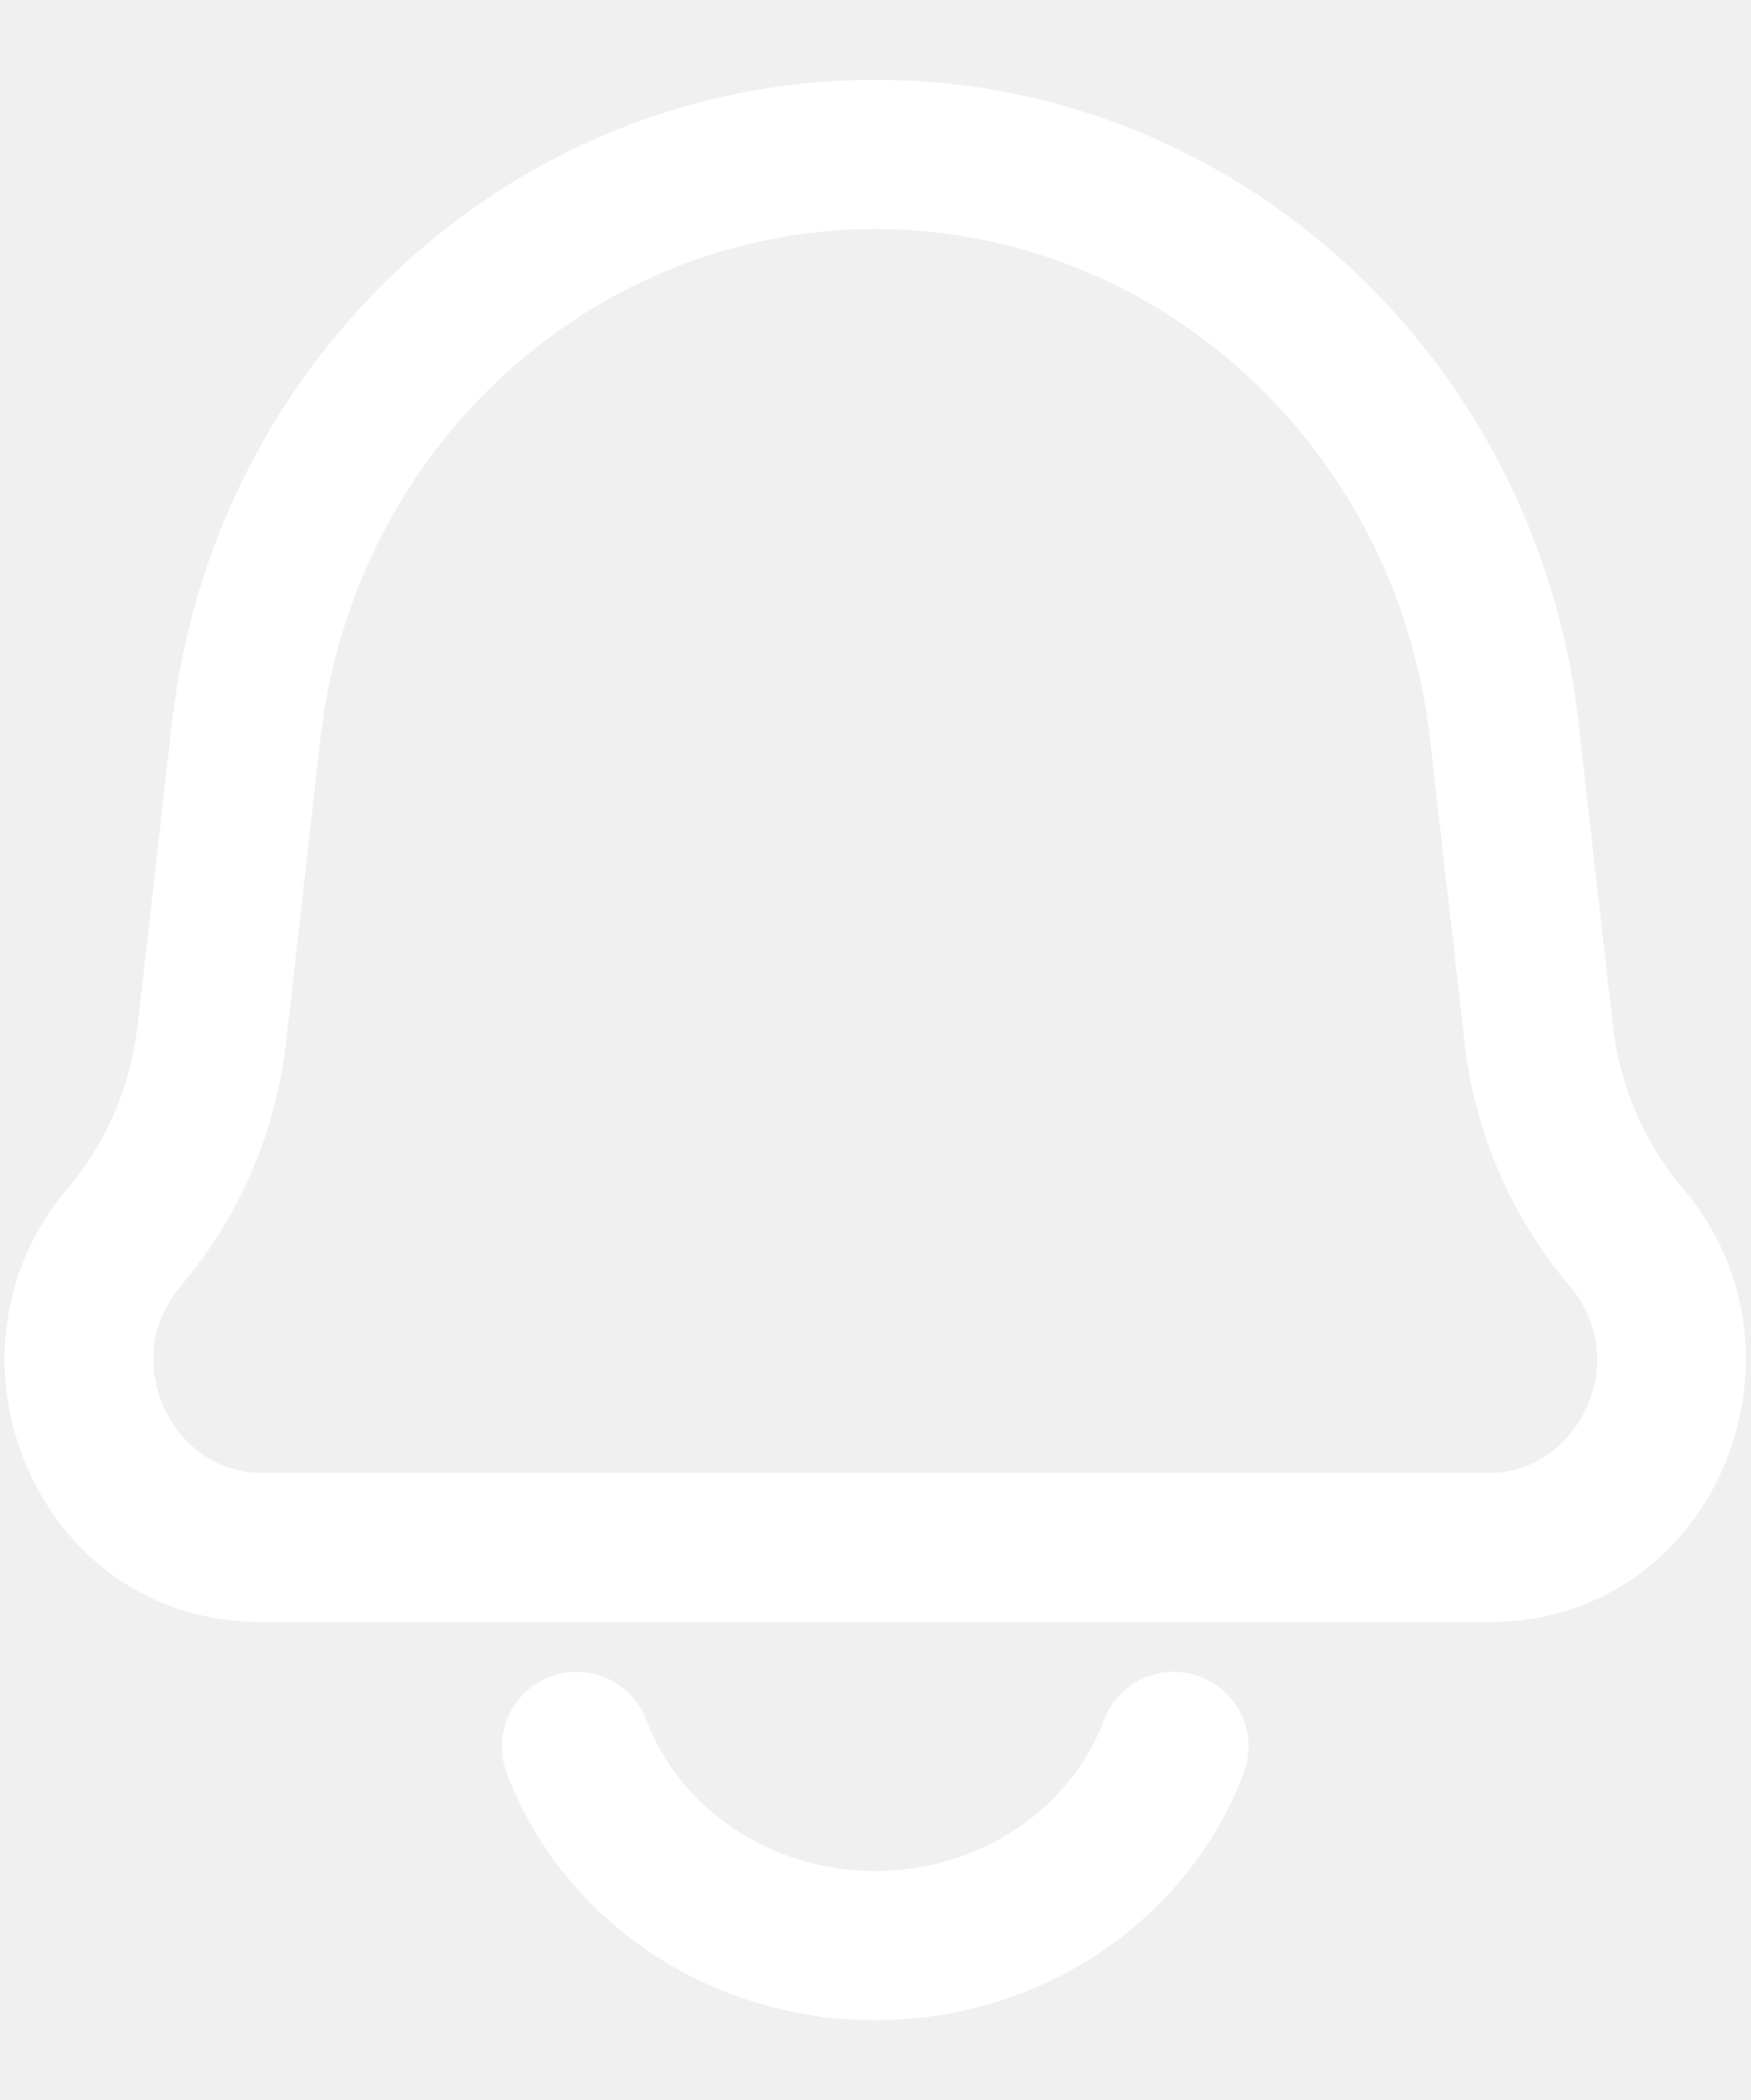
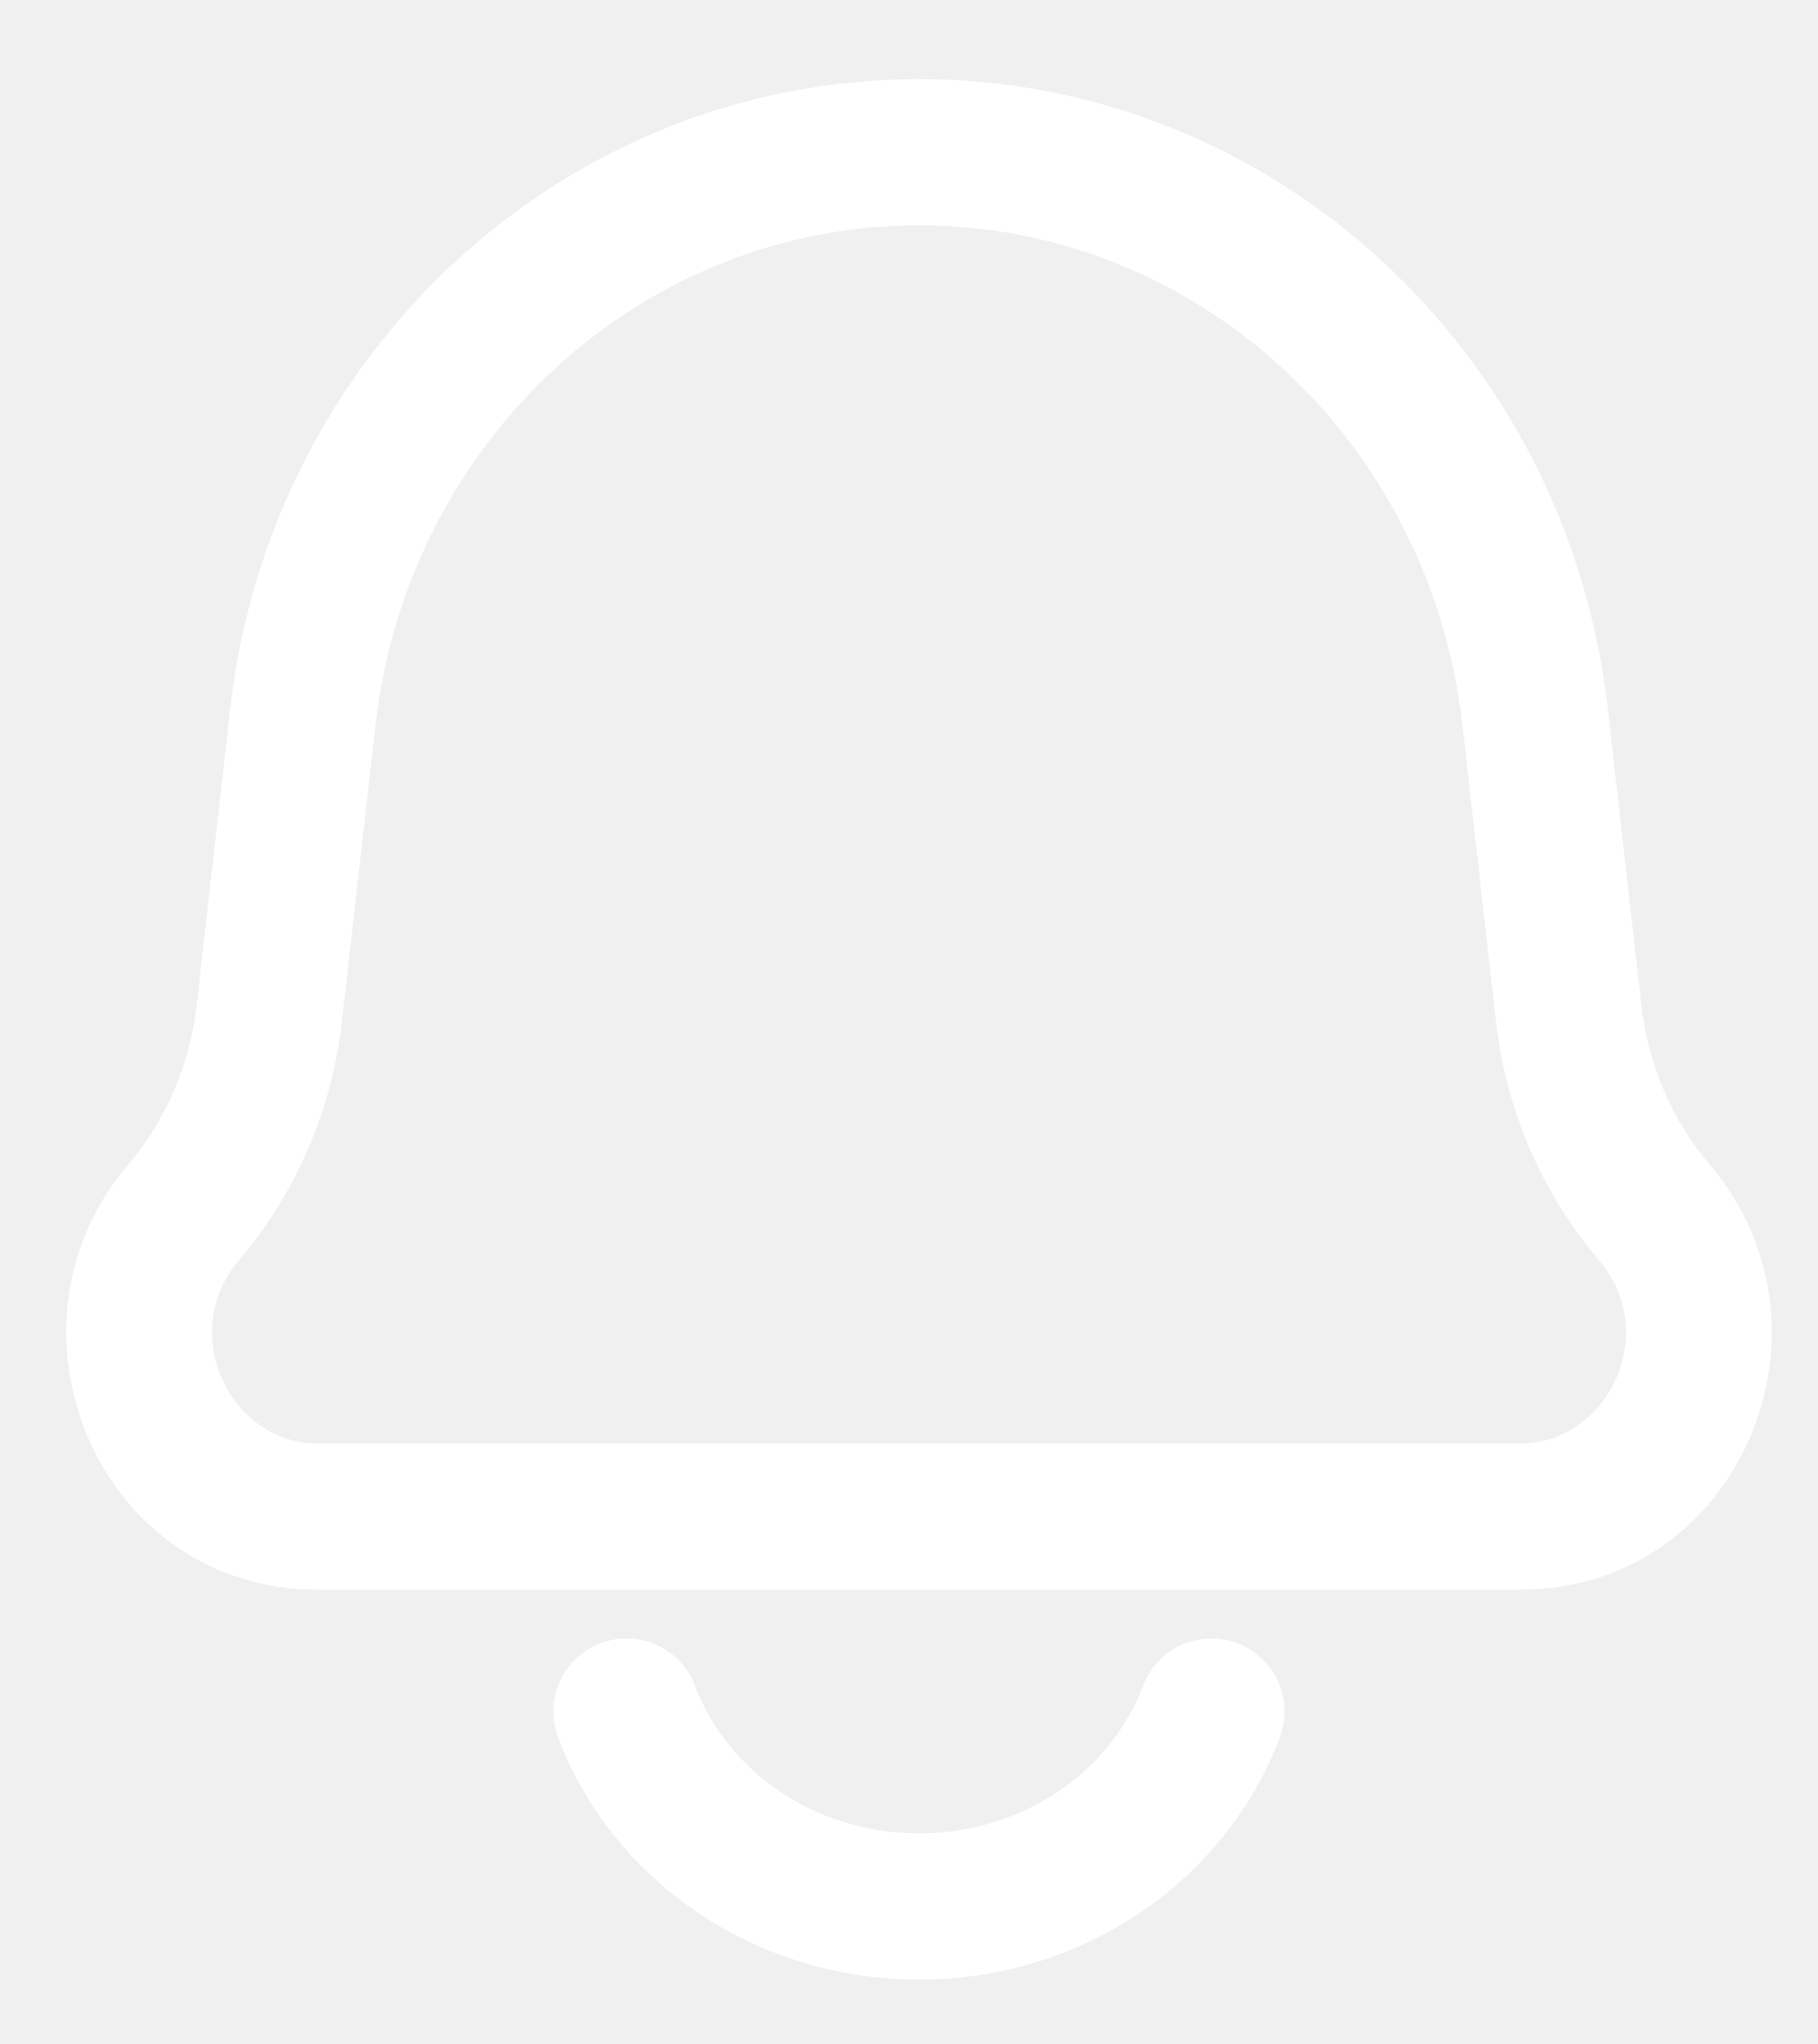
- <svg xmlns="http://www.w3.org/2000/svg" width="15" height="18" viewBox="0 0 15 18" fill="none">
-   <path d="M1.065 10.603L0.578 10.189L0.578 10.189L1.065 10.603ZM1.815 8.862L1.179 8.79L1.815 8.862ZM13.185 8.862L13.821 8.79L13.821 8.79L13.185 8.862ZM13.935 10.603L14.423 10.189L14.423 10.189L13.935 10.603ZM12.891 6.265L12.255 6.337L12.255 6.337L12.891 6.265ZM2.109 6.265L2.745 6.337L2.745 6.337L2.109 6.265ZM10.658 15.195C10.782 14.864 10.614 14.495 10.283 14.371C9.953 14.247 9.584 14.415 9.46 14.746L10.059 14.97L10.658 15.195ZM5.54 14.746C5.416 14.415 5.048 14.247 4.717 14.371C4.386 14.495 4.218 14.864 4.342 15.195L4.941 14.97L5.54 14.746ZM12.763 13.264V12.625H2.238V13.264V13.904H12.763V13.264ZM12.891 6.265L12.255 6.337L12.55 8.934L13.185 8.862L13.821 8.79L13.527 6.193L12.891 6.265ZM1.815 8.862L2.451 8.934L2.745 6.337L2.109 6.265L1.474 6.193L1.179 8.79L1.815 8.862ZM1.065 10.603L1.553 11.018C2.051 10.431 2.363 9.704 2.451 8.934L1.815 8.862L1.179 8.79C1.12 9.311 0.91 9.798 0.578 10.189L1.065 10.603ZM13.185 8.862L12.55 8.934C12.637 9.704 12.949 10.431 13.448 11.018L13.935 10.603L14.423 10.189C14.091 9.798 13.88 9.311 13.821 8.79L13.185 8.862ZM2.238 13.264V12.625C1.481 12.625 1 11.668 1.553 11.018L1.065 10.603L0.578 10.189C-0.633 11.614 0.317 13.904 2.238 13.904V13.264ZM12.763 13.264V13.904C14.683 13.904 15.633 11.614 14.423 10.189L13.935 10.603L13.448 11.018C14 11.668 13.519 12.625 12.763 12.625V13.264ZM12.891 6.265L13.527 6.193C13.172 3.067 10.594 0.684 7.5 0.684V1.323V1.963C9.914 1.963 11.971 3.828 12.255 6.337L12.891 6.265ZM2.109 6.265L2.745 6.337C3.029 3.828 5.086 1.963 7.5 1.963V1.323V0.684C4.406 0.684 1.828 3.067 1.474 6.193L2.109 6.265ZM10.059 14.97L9.46 14.746C9.185 15.48 8.425 16.037 7.5 16.037V16.676V17.316C8.938 17.316 10.188 16.448 10.658 15.195L10.059 14.97ZM7.5 16.676V16.037C6.575 16.037 5.816 15.48 5.54 14.746L4.941 14.97L4.342 15.195C4.812 16.448 6.062 17.316 7.5 17.316V16.676Z" fill="white" />
+ <svg xmlns="http://www.w3.org/2000/svg" width="16" height="18" viewBox="0 0 16 18" fill="none">
+   <path d="M1.616 10.678L1.125 10.261L1.125 10.261L1.616 10.678ZM2.37 8.926L1.731 8.854L1.731 8.854L2.37 8.926ZM13.811 8.926L14.451 8.854L14.451 8.854L13.811 8.926ZM14.566 10.678L15.056 10.261L15.056 10.261L14.566 10.678ZM13.515 6.313L12.875 6.386L12.875 6.386L13.515 6.313ZM2.666 6.313L3.306 6.386L3.306 6.386L2.666 6.313ZM11.268 15.298C11.393 14.965 11.224 14.594 10.891 14.47C10.558 14.345 10.187 14.514 10.063 14.846L10.665 15.072L11.268 15.298ZM6.119 14.846C5.994 14.514 5.623 14.345 5.29 14.47C4.957 14.594 4.788 14.965 4.913 15.298L5.516 15.072L6.119 14.846ZM13.386 13.356V12.712H2.795V13.356V13.999H13.386V13.356ZM13.515 6.313L12.875 6.386L13.171 8.998L13.811 8.926L14.451 8.854L14.155 6.241L13.515 6.313ZM2.37 8.926L3.01 8.998L3.306 6.386L2.666 6.313L2.027 6.241L1.731 8.854L2.37 8.926ZM1.616 10.678L2.106 11.095C2.608 10.504 2.922 9.773 3.01 8.998L2.37 8.926L1.731 8.854C1.671 9.377 1.459 9.868 1.125 10.261L1.616 10.678ZM13.811 8.926L13.171 8.998C13.259 9.773 13.573 10.504 14.075 11.095L14.566 10.678L15.056 10.261C14.722 9.868 14.51 9.377 14.451 8.854L13.811 8.926ZM2.795 13.356V12.712C2.034 12.712 1.55 11.749 2.106 11.095L1.616 10.678L1.125 10.261C-0.093 11.695 0.863 13.999 2.795 13.999V13.356ZM13.386 13.356V13.999C15.319 13.999 16.274 11.695 15.056 10.261L14.566 10.678L14.075 11.095C14.631 11.749 14.147 12.712 13.386 12.712V13.356ZM13.515 6.313L14.155 6.241C13.798 3.095 11.204 0.697 8.091 0.697V1.34V1.984C10.52 1.984 12.589 3.861 12.875 6.386L13.515 6.313ZM2.666 6.313L3.306 6.386C3.592 3.861 5.662 1.984 8.091 1.984V1.34V0.697C4.977 0.697 2.383 3.095 2.027 6.241L2.666 6.313ZM10.665 15.072L10.063 14.846C9.786 15.585 9.021 16.145 8.091 16.145V16.789V17.433C9.537 17.433 10.796 16.559 11.268 15.298L10.665 15.072ZM8.091 16.789V16.145C7.16 16.145 6.396 15.585 6.119 14.846L5.516 15.072L4.913 15.298C5.386 16.559 6.644 17.433 8.091 17.433V16.789Z" fill="white" />
</svg>
